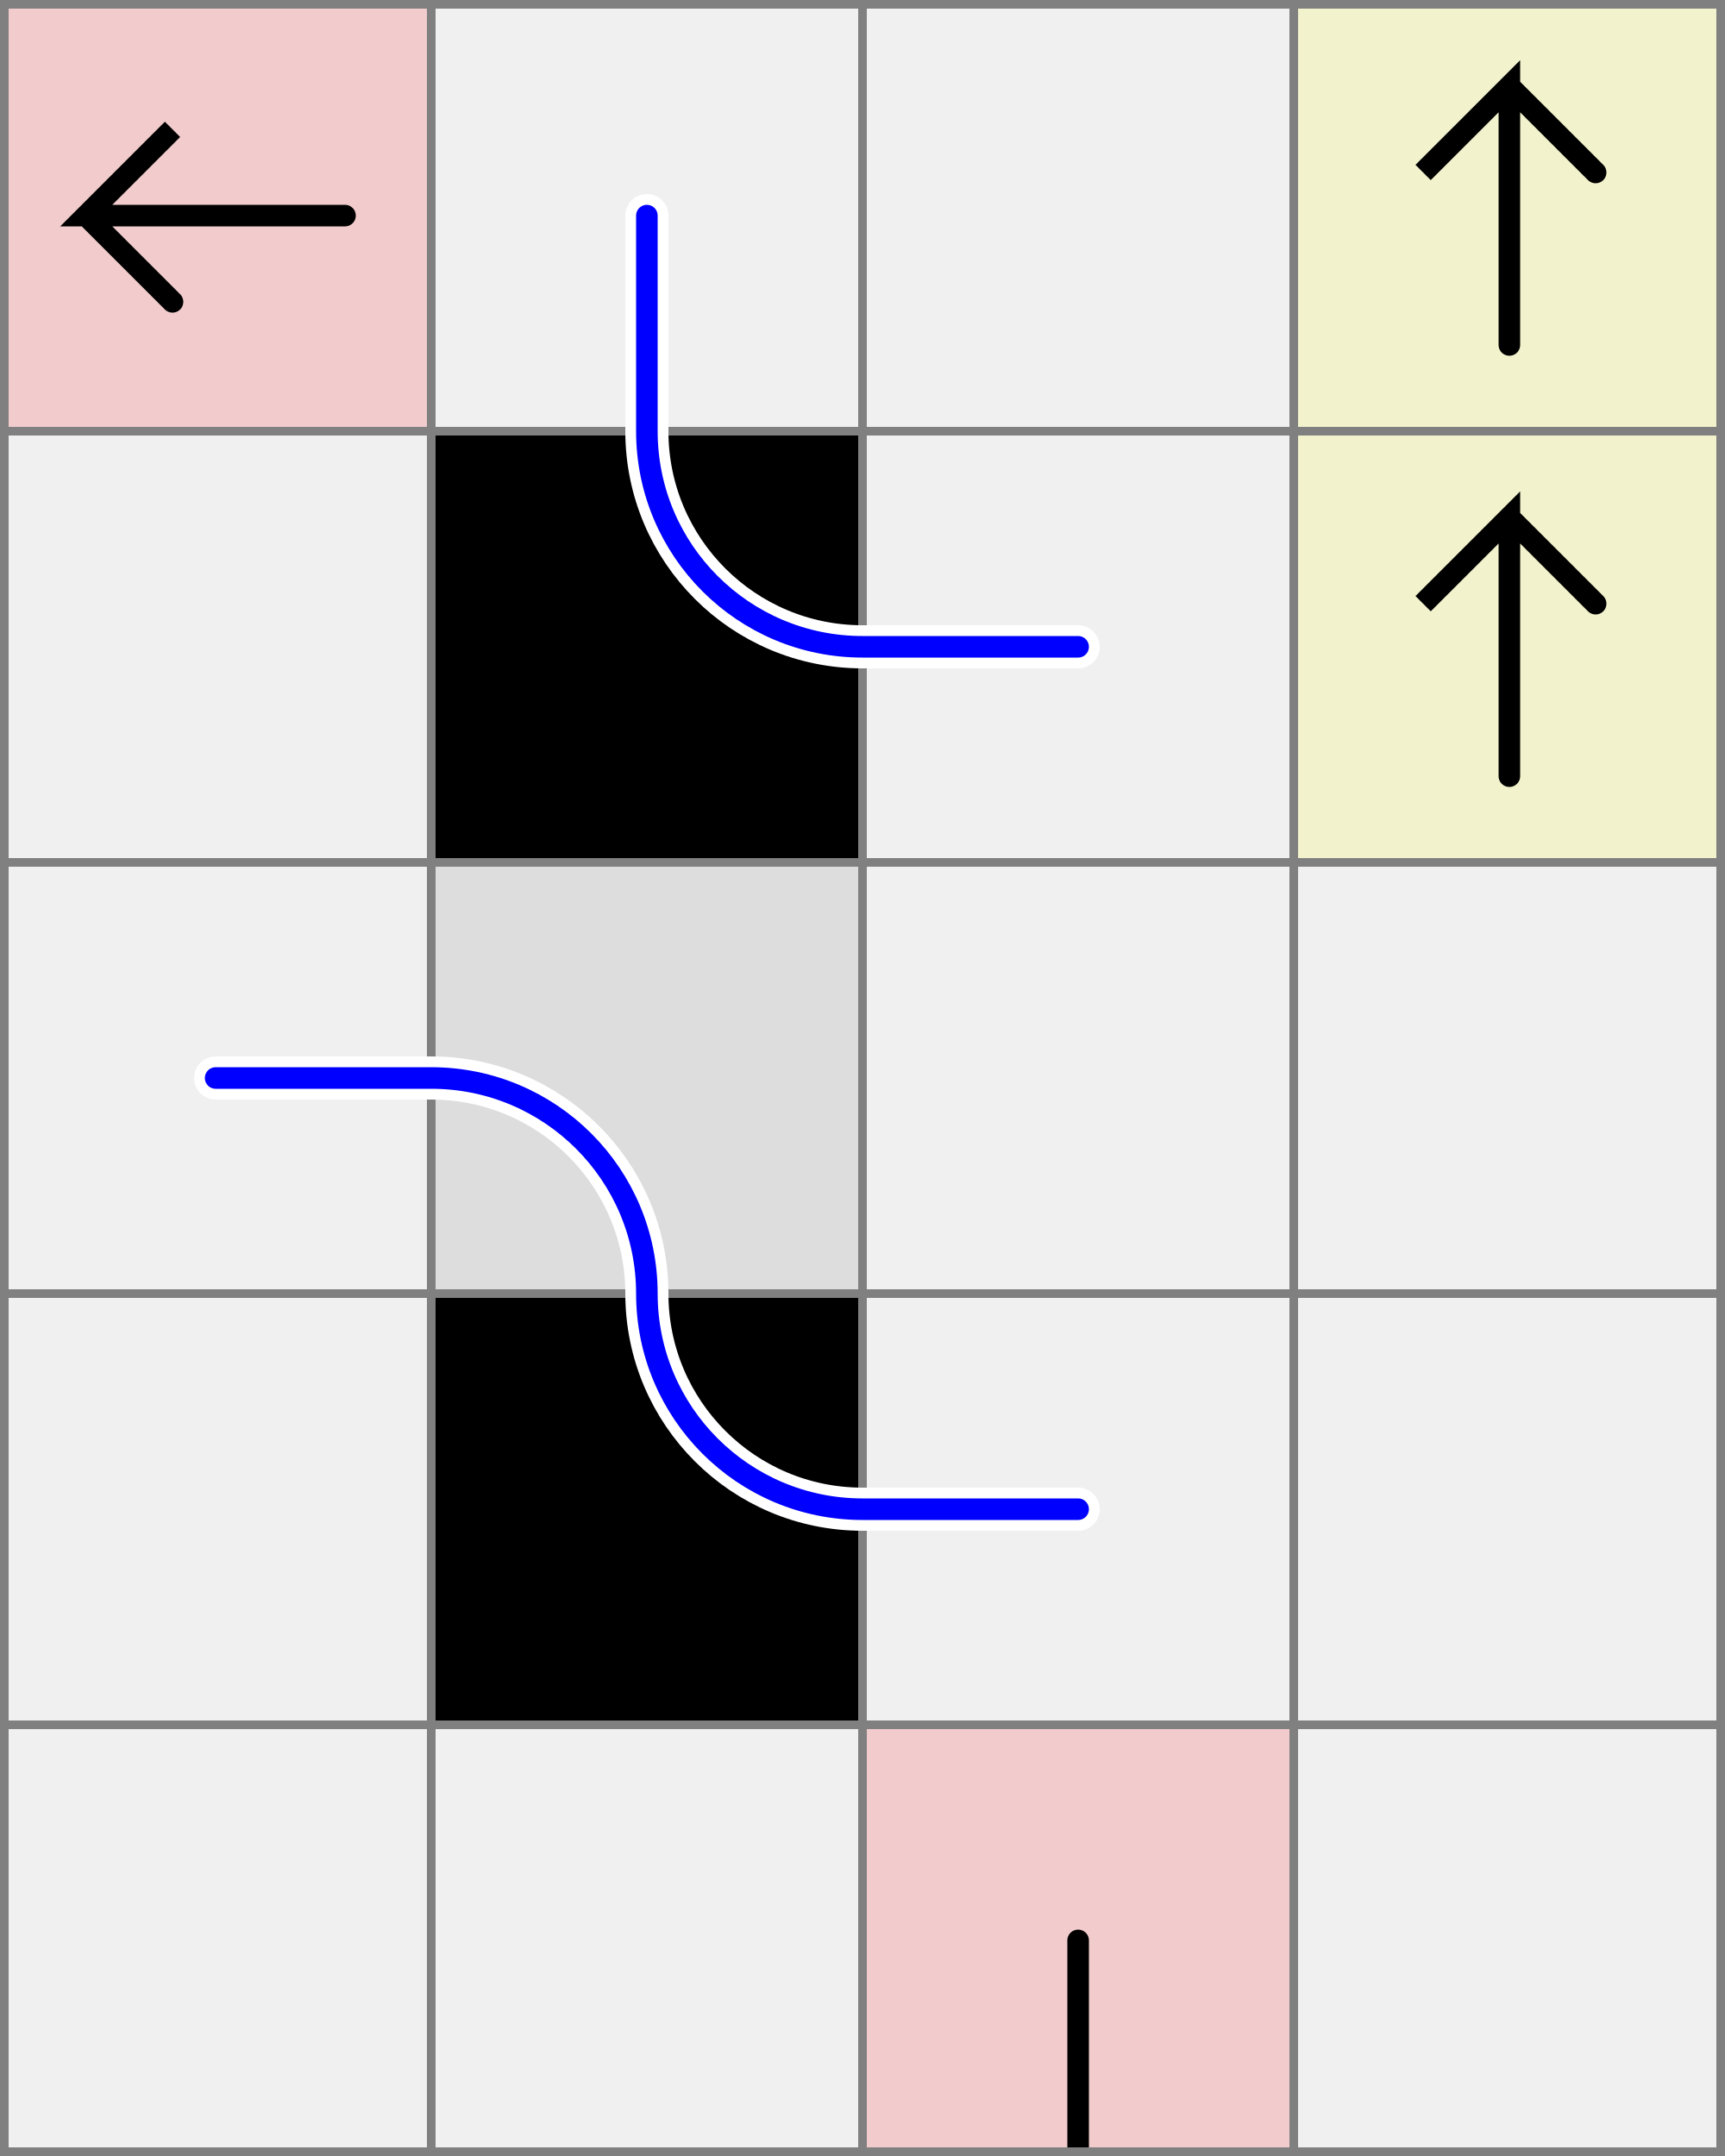
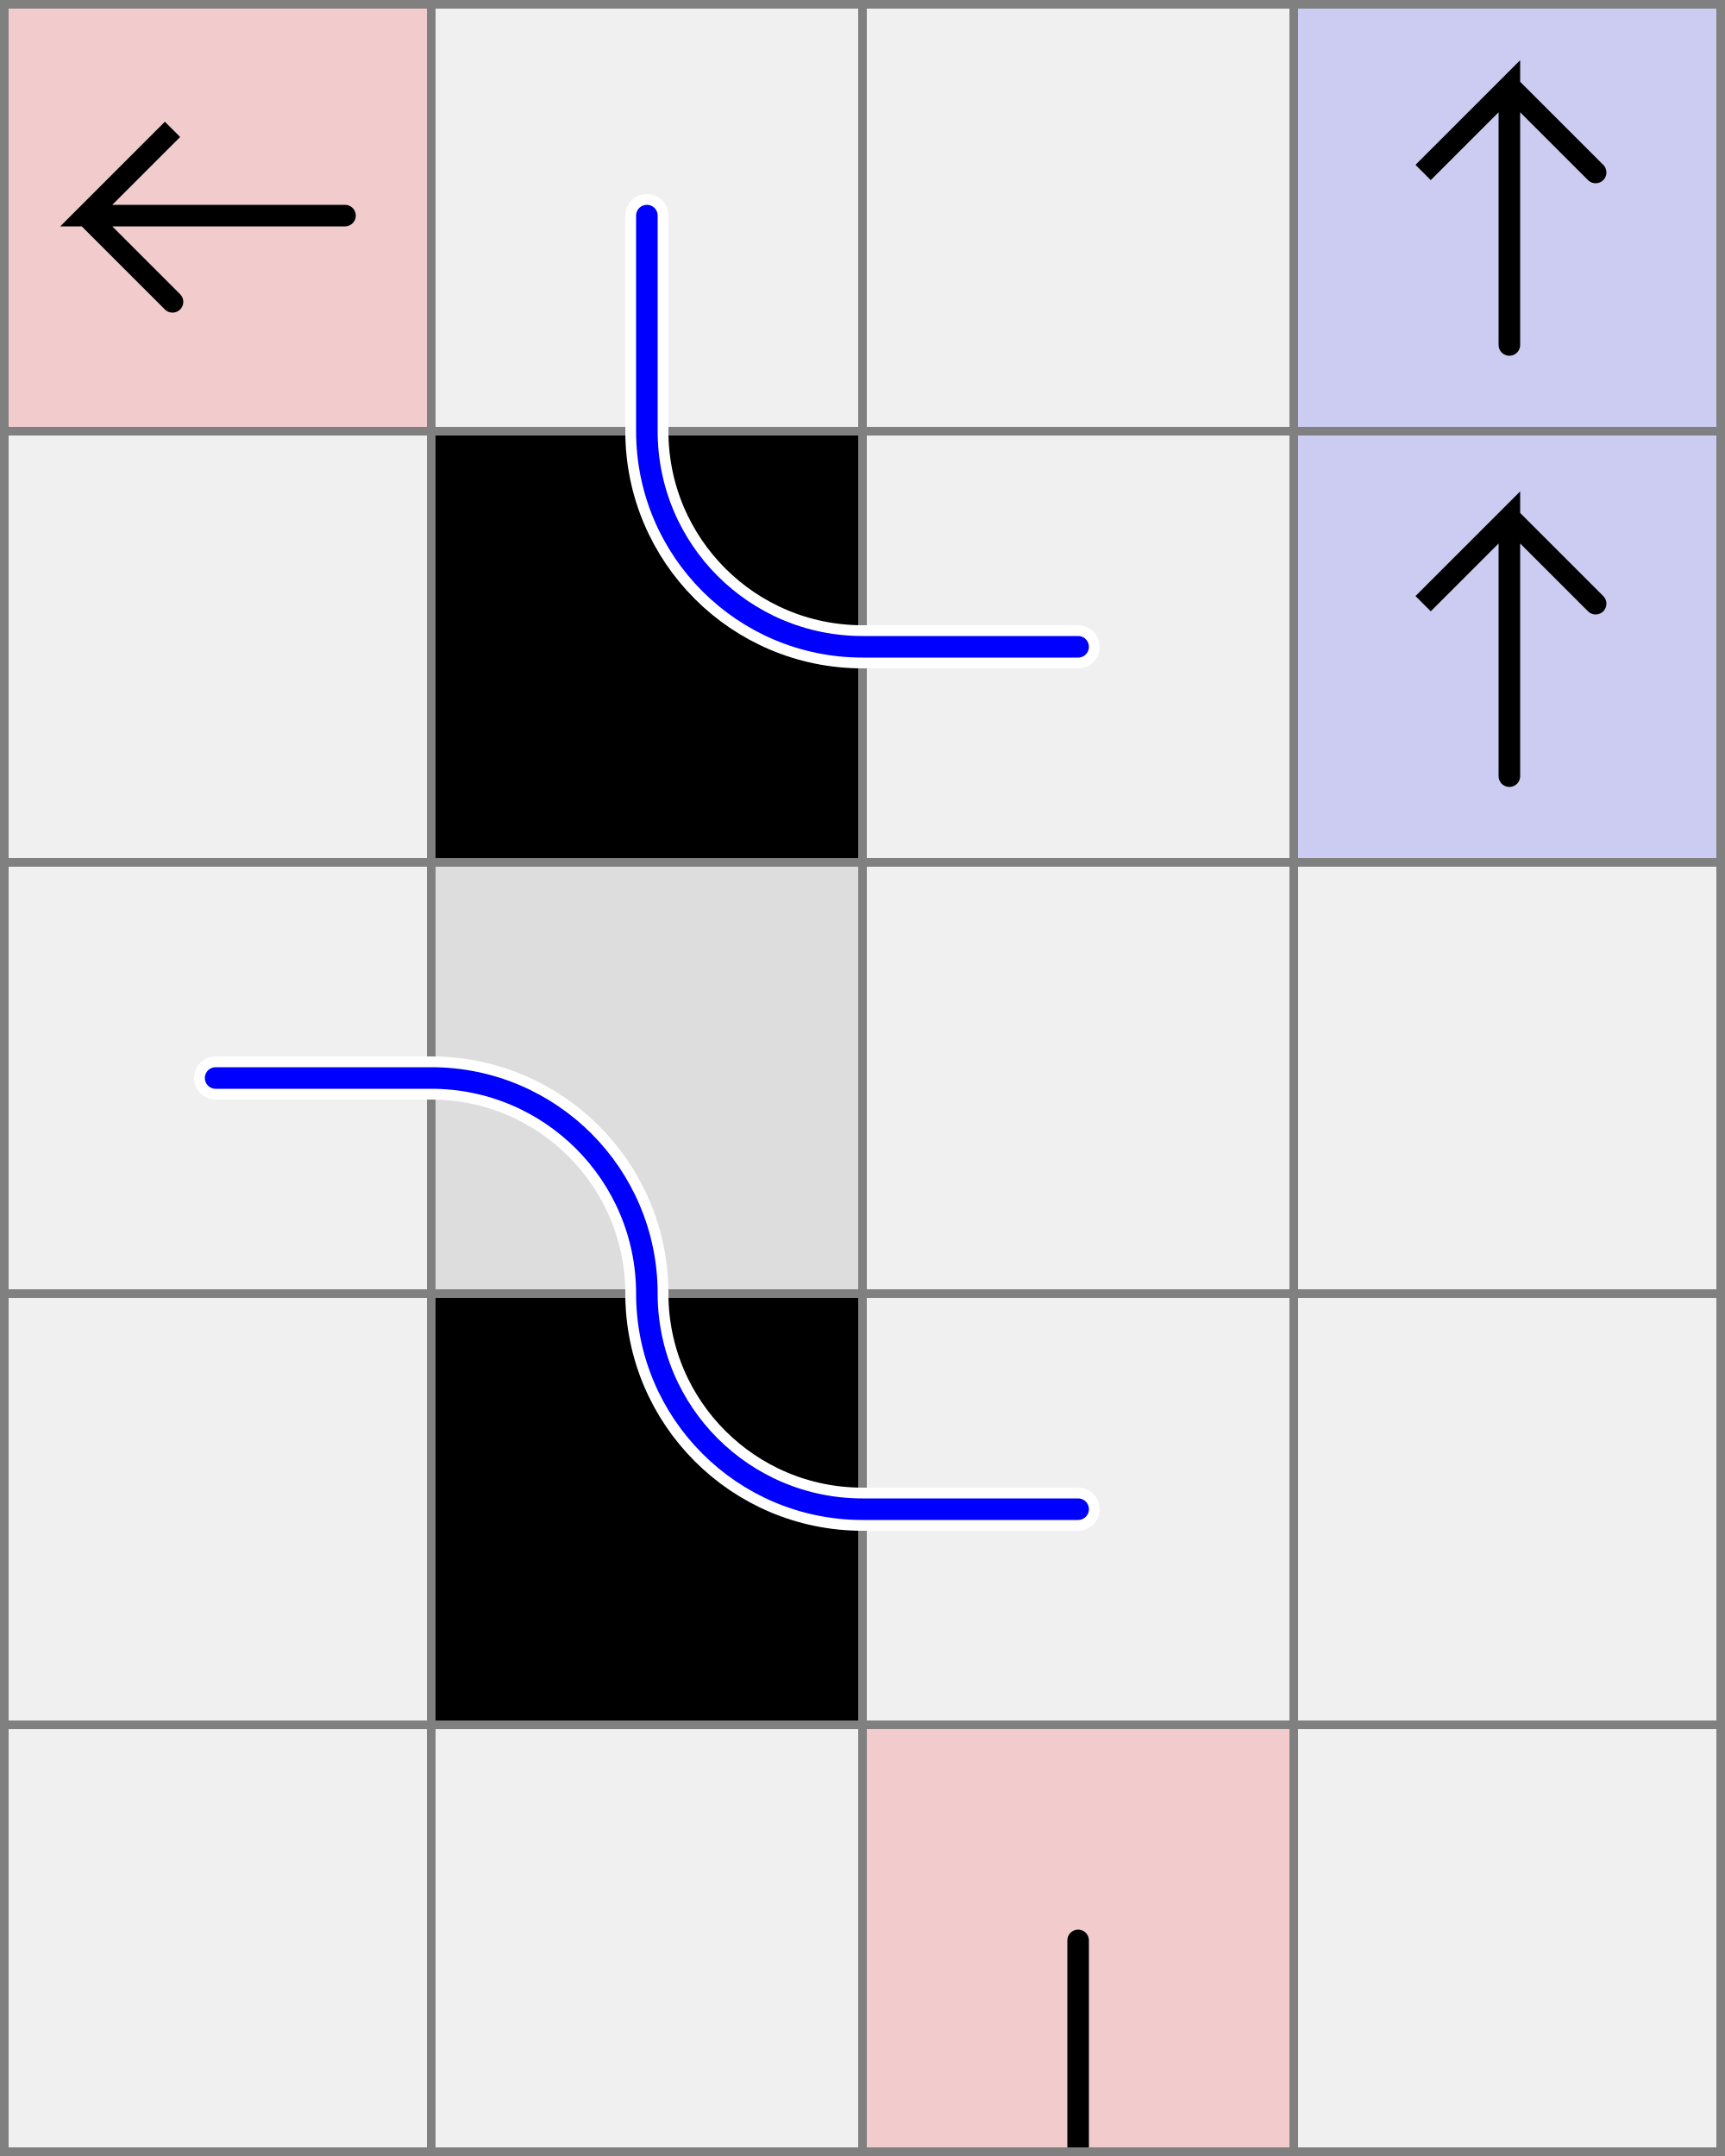
<svg xmlns="http://www.w3.org/2000/svg" viewBox="0 0 4 5">
  <style>
		svg { background-color: white; }
	</style>
  <path d="M 0 0 h 1 v 1 h -1 z" fill="#ff0000" fill-opacity="0.15" />
  <path d="M 0.8 0.5 h -0.6 l 0.2 -0.2 l -0.2 0.2 l 0.2 0.2" fill="white" fill-opacity="0" stroke="black" stroke-width="0.05" stroke-linecap="round" />
  <path d="M 2 4 h 1 v 1 h -1 z" fill="#ff0000" fill-opacity="0.15" />
  <path d="M 2.5 5 v -0.5" fill="white" fill-opacity="0" stroke="black" stroke-width="0.05" stroke-linecap="round" />
  <path d="M 2 5 h 1 v 1 h -1 z" fill="#ff0000" fill-opacity="0.15" />
  <path d="M 2.5 5 v 0.5" fill="white" fill-opacity="0" stroke="black" stroke-width="0.05" stroke-linecap="round" />
-   <path d="M 3 0 h 1 v 1 h -1 z" fill="#ffff00" fill-opacity="0.15" />
+   <path d="M 3 0 h 1 v 1 h -1 z" fill="#0000ff" fill-opacity="0.15" />
  <path d="M 3.5 0.8 v -0.6 l -0.2 0.2 l 0.2 -0.2 l 0.2 0.2" fill="white" fill-opacity="0" stroke="black" stroke-width="0.05" stroke-linecap="round" />
-   <path d="M 3 1 h 1 v 1 h -1 z" fill="#ffff00" fill-opacity="0.15" />
+   <path d="M 3 1 h 1 v 1 h -1 z" fill="#0000ff" fill-opacity="0.15" />
  <path d="M 3.5 1.8 v -0.6 l -0.2 0.2 l 0.2 -0.2 l 0.2 0.2" fill="white" fill-opacity="0" stroke="black" stroke-width="0.05" stroke-linecap="round" />
  <path d="M 1 2 h 1 v 1 h -1 z" fill="#dddddd" fill-opacity="1" />
  <path d="M 1 3 h 1 v 1 h -1 z" fill="#000000" fill-opacity="1" />
  <path d="M 1 1 h 1 v 1 h -1 z" fill="#000000" fill-opacity="1" />
  <path fill="transparent" stroke="gray" stroke-width="0.02" d="M 0.01 0 v 5" />
  <path fill="transparent" stroke="gray" stroke-width="0.02" d="M 1 0 v 5" />
  <path fill="transparent" stroke="gray" stroke-width="0.02" d="M 2 0 v 5" />
  <path fill="transparent" stroke="gray" stroke-width="0.02" d="M 3 0 v 5" />
  <path fill="transparent" stroke="gray" stroke-width="0.02" d="M 3.99 0 v 5" />
  <path fill="transparent" stroke="gray" stroke-width="0.02" d="M 0 0.01 h 4" />
  <path fill="transparent" stroke="gray" stroke-width="0.02" d="M 0 1 h 4" />
  <path fill="transparent" stroke="gray" stroke-width="0.02" d="M 0 2 h 4" />
  <path fill="transparent" stroke="gray" stroke-width="0.02" d="M 0 3 h 4" />
  <path fill="transparent" stroke="gray" stroke-width="0.02" d="M 0 4 h 4" />
  <path fill="transparent" stroke="gray" stroke-width="0.02" d="M 0 4.99 h 4" />
  <path d="  M 1.5 0.5  v 0.5  a 0.5 0.5 0 0 0 0.5 0.5  h 0.5" fill="white" fill-opacity="0" stroke="white" stroke-width="0.1" stroke-linecap="round" />
  <path d="  M 1.5 0.5  v 0.5  a 0.5 0.5 0 0 0 0.5 0.5  h 0.5" fill="white" fill-opacity="0" stroke="blue" stroke-width="0.05" stroke-linecap="round" />
  <path d="  M 0.5 2.5  h 0.5  a 0.5 0.5 0 0 1 0.5 0.5  a 0.5 0.5 0 0 0 0.5 0.5  h 0.5" fill="white" fill-opacity="0" stroke="white" stroke-width="0.1" stroke-linecap="round" />
  <path d="  M 0.5 2.5  h 0.5  a 0.5 0.5 0 0 1 0.5 0.5  a 0.5 0.5 0 0 0 0.5 0.5  h 0.5" fill="white" fill-opacity="0" stroke="blue" stroke-width="0.05" stroke-linecap="round" />
</svg>
